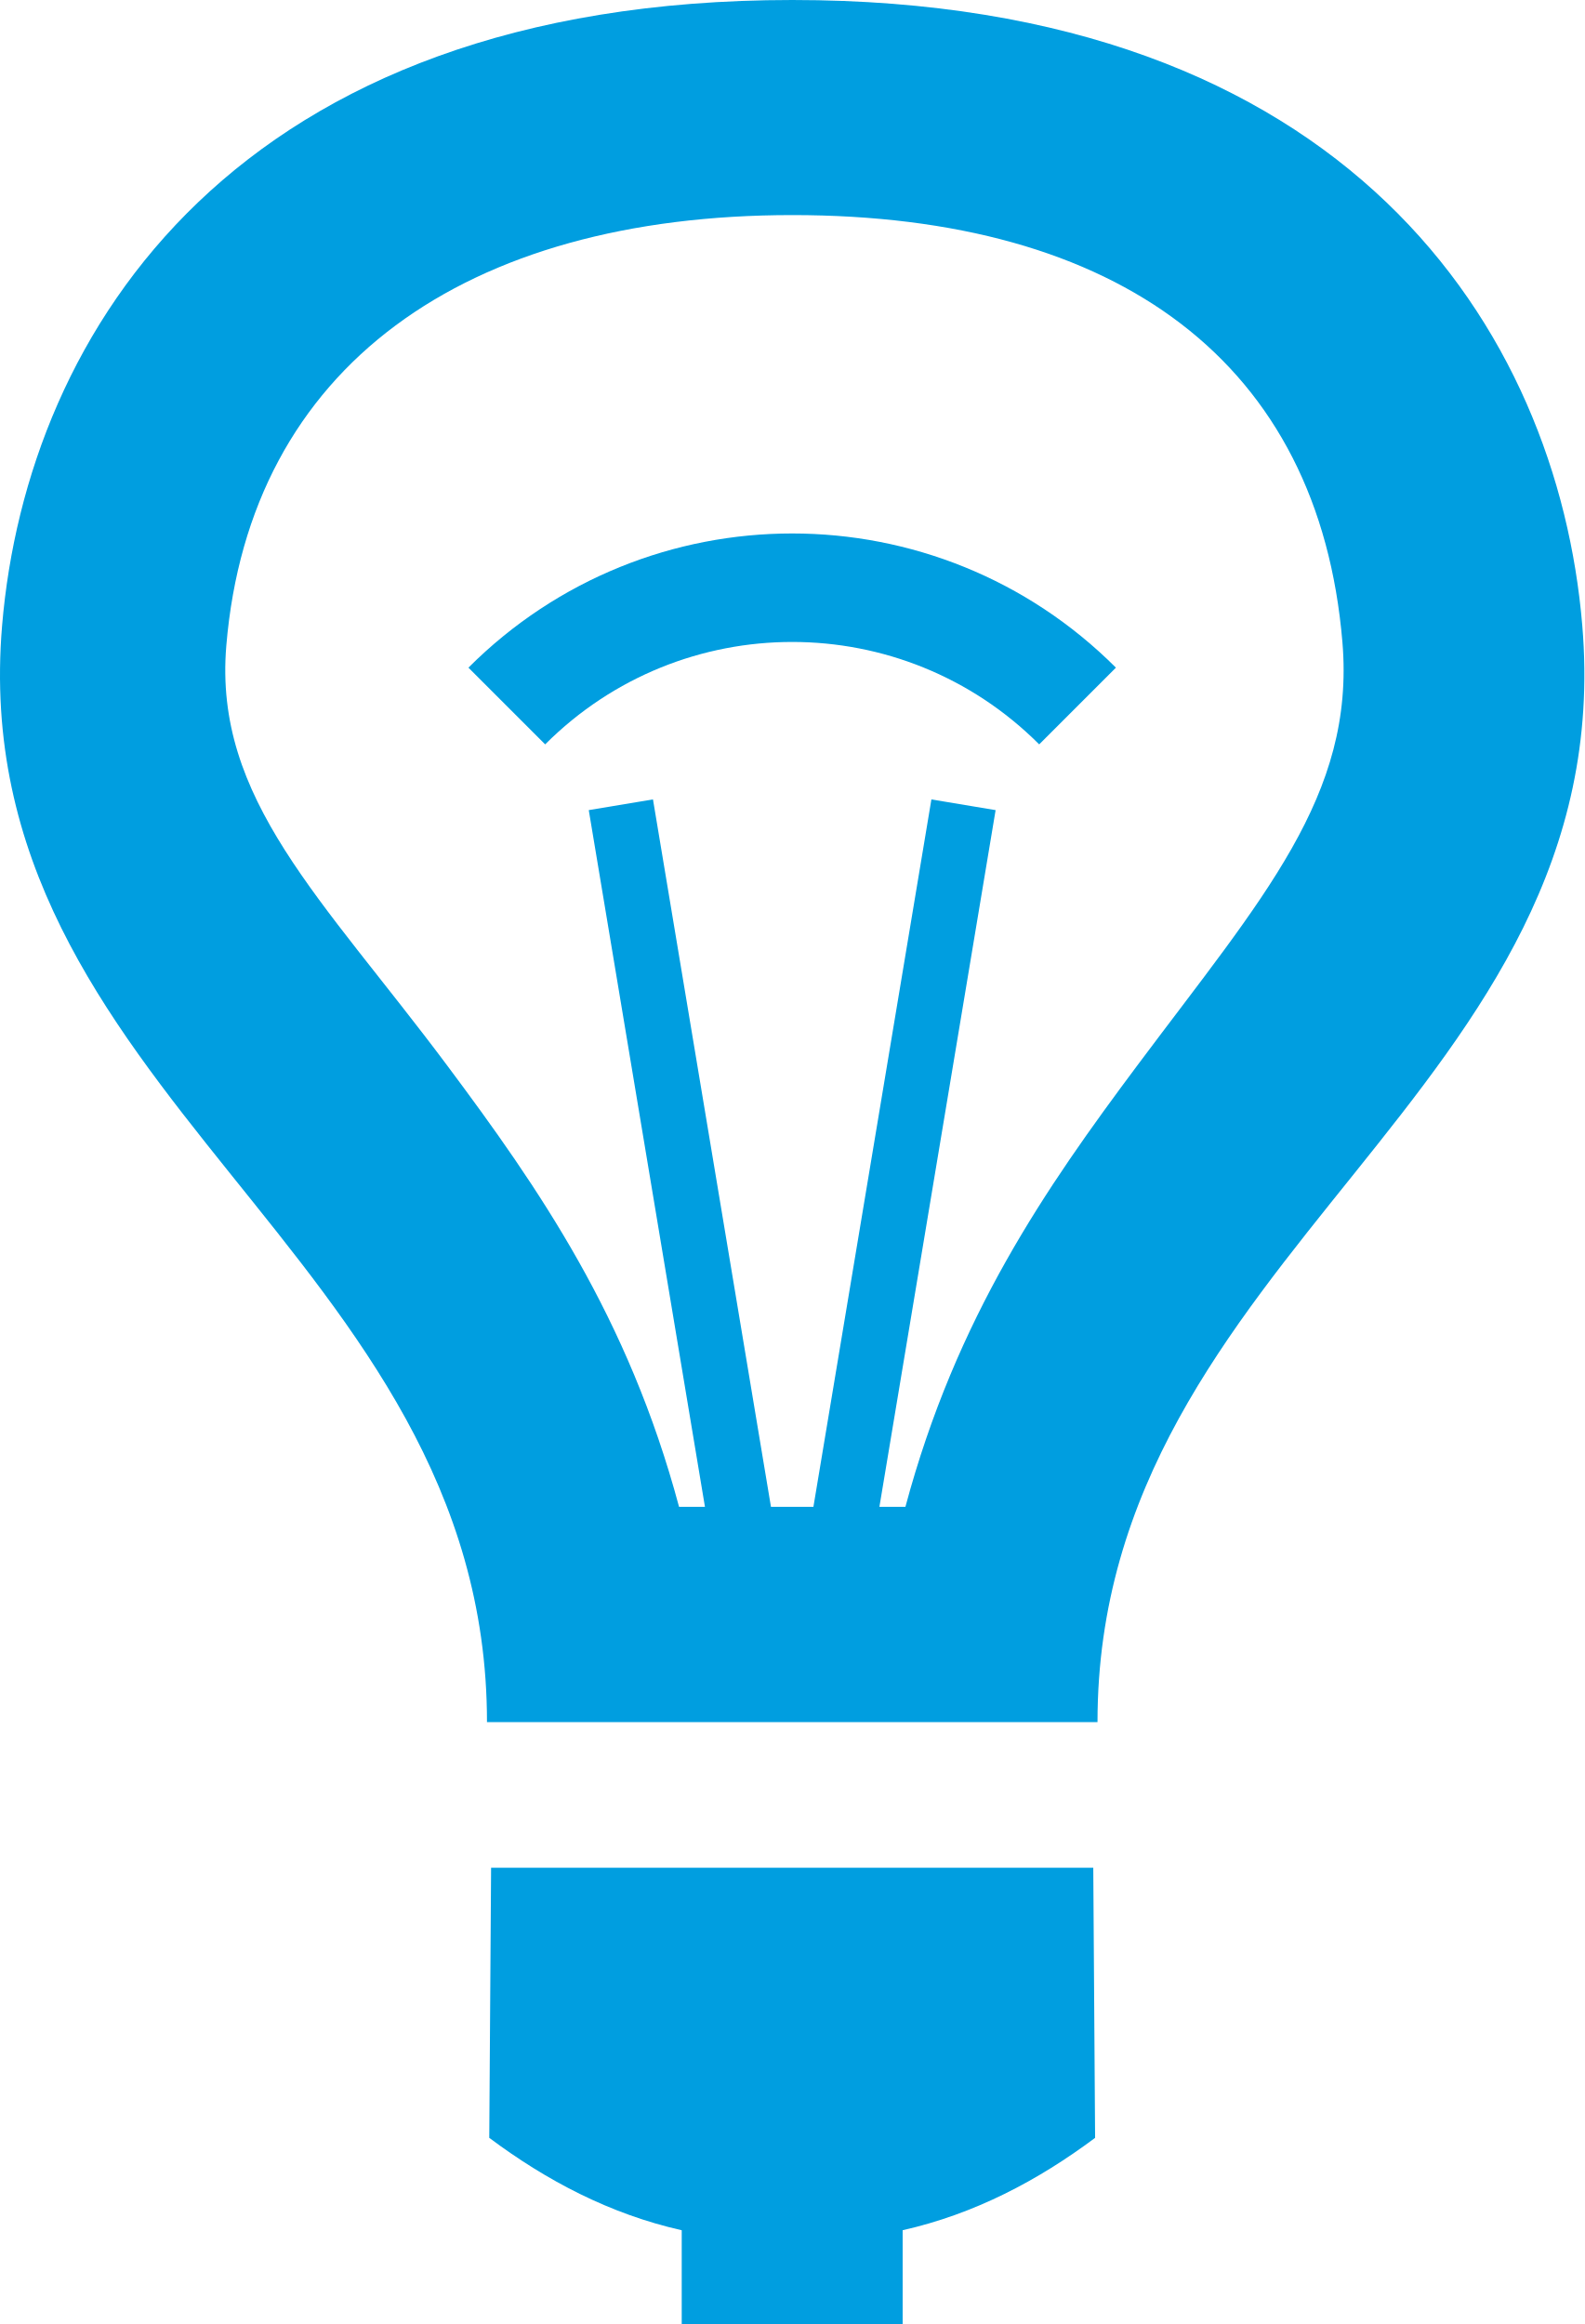
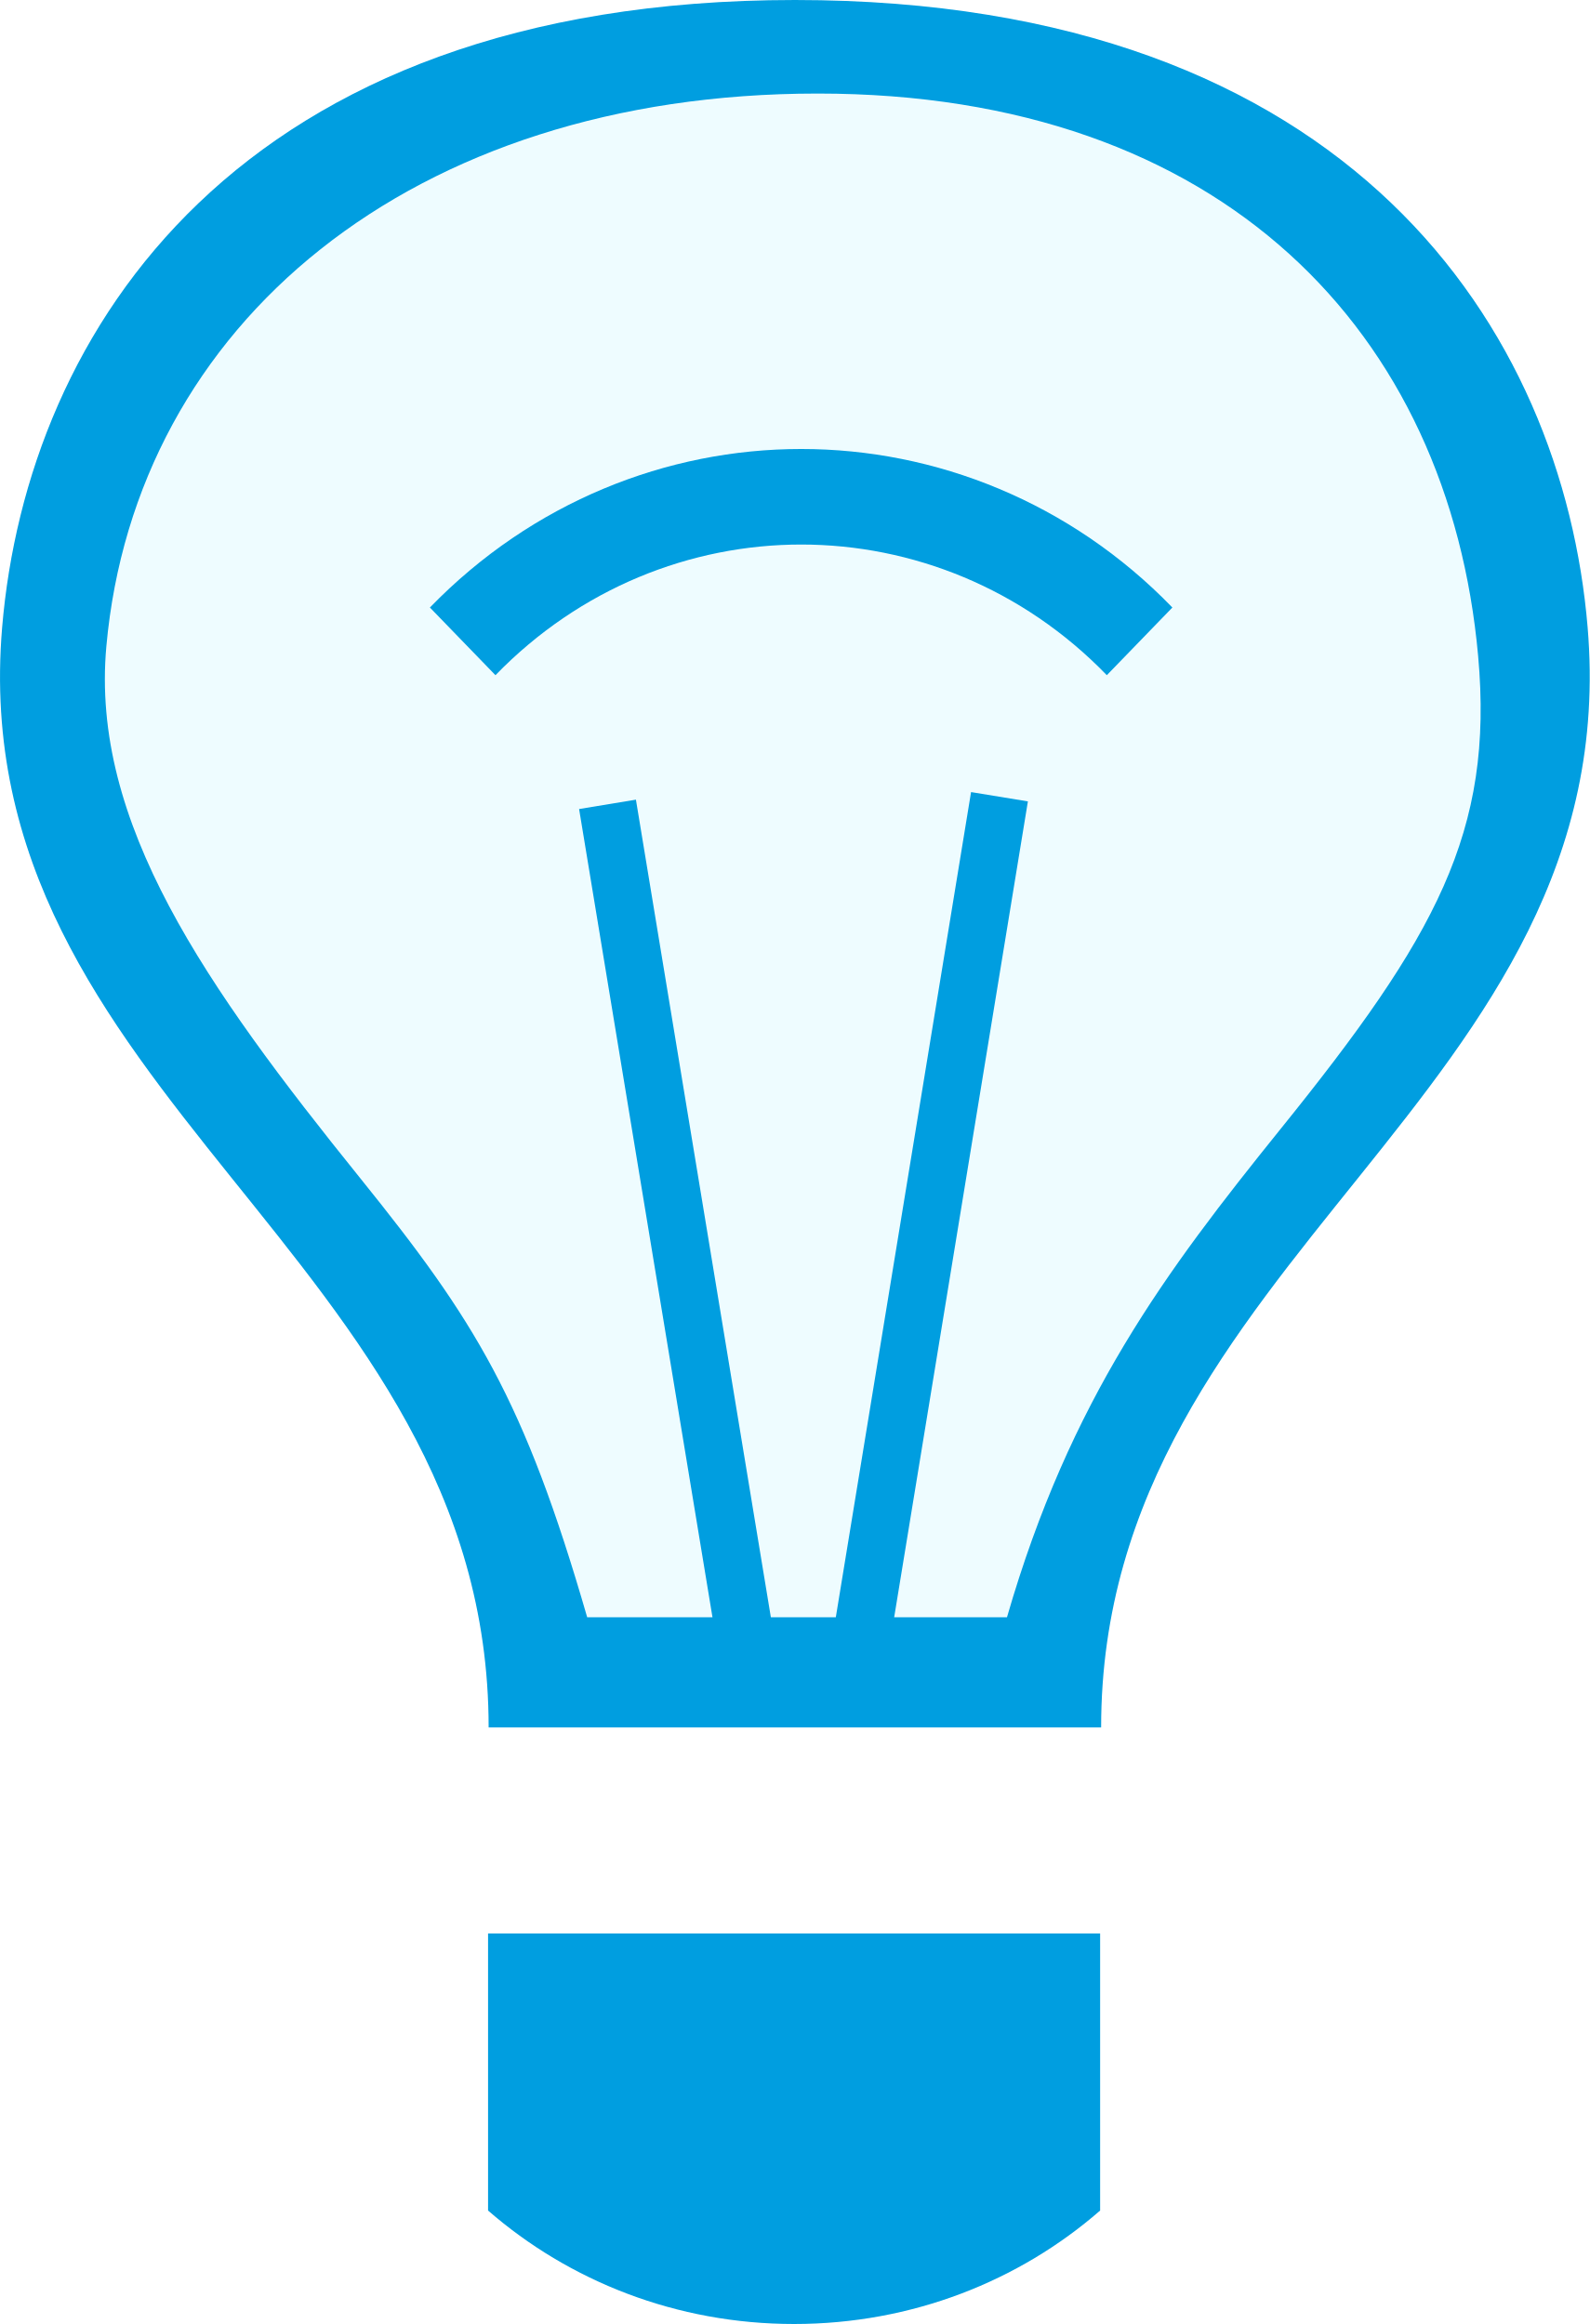
- <svg xmlns="http://www.w3.org/2000/svg" version="1.1" id="Light_bulb" x="0px" y="0px" width="438.07px" height="642.584px" viewBox="0 0 438.07 642.584" enable-background="new 0 0 438.07 642.584" xml:space="preserve">
-   <defs id="defs13" />
-   <g id="g8">
-     <path fill="#7C7C7C" d="M302.283,516.427h-166.5l-0.506,74.688c15.837,11.825,33.341,21.063,53.216,25.547v25.922h61.084v-25.928   c19.861-4.483,37.385-13.721,53.211-25.541L302.283,516.427z" id="path2" style="fill:#009ee0;fill-opacity:1" />
-     <path d="M437.488,172.928C430.666,91.434,372.615,0,219.049,0C65.485,0,7.434,91.434,0.58,172.958   c-10.859,129.146,134.067,173.524,134.067,303.206h168.805C303.453,346.482,448.344,302.104,437.488,172.928z M314.563,294.455   c-25.479,34.109-50.164,69.737-64.222,122.184h-7.19l32.129-192.64l-17.754-2.961l-32.623,195.601h-11.736l-32.623-195.601   l-17.754,2.961l32.125,192.64h-7.162c-14.051-52.441-38.741-88.069-64.248-122.214c-34.517-46.188-64.499-73.517-60.931-115.896   C69.053,101.2,128.7,59.469,219.05,59.469c90.313,0,145.646,40.81,152.124,118.134   C374.711,219.985,349.111,248.231,314.563,294.455z" id="path4" style="fill:#009ee0;fill-opacity:1;opacity:1" fill="#7C7C7C" />
-     <path fill="#7C7C7C" d="M219.035,147.501c-16.186,0-32.373,3.09-47.623,9.279c-15.248,6.186-29.557,15.484-41.892,27.825   l21.212,21.213c9.475-9.473,20.346-16.523,31.959-21.241c11.613-4.714,23.977-7.077,36.342-7.077   c12.367,0,24.727,2.362,36.339,7.077c11.616,4.717,22.485,11.771,31.959,21.241l21.214-21.213   c-12.335-12.341-26.643-21.644-41.891-27.825C251.406,150.591,235.214,147.502,219.035,147.501z" id="path6" style="fill:#009ee0;fill-opacity:1" />
+ <svg xmlns="http://www.w3.org/2000/svg" version="1.1" id="Light_bulb" x="0px" y="0px" width="11.178px" height="16.346px" viewBox="-376.123 -131.808 11.178 16.346" enable-background="new -376.123 -131.808 11.178 16.346" xml:space="preserve">
+   <g>
+     <path fill="#009EE0" d="M-364.959-127.396c-0.174-2.079-1.655-4.412-5.574-4.412s-5.4,2.333-5.575,4.413   c-0.277,3.295,3.421,4.428,3.421,7.737h4.307C-368.38-122.967-364.682-124.1-364.959-127.396z" />
+     <path fill="#009EE0" d="M-372.691-118.209v1.949c0.57,0.496,1.324,0.798,2.152,0.798s1.583-0.302,2.152-0.798v-1.949H-372.691z" />
+     <path fill="#EEFCFF" d="M-365.729-127.195c0.112,1.24-0.299,1.977-1.391,3.33c-0.805,0.999-1.478,1.896-1.922,3.432h-0.521l0,0   h-1.806l0,0h-0.625c-0.444-1.535-0.789-2.087-1.595-3.087c-1.09-1.352-1.899-2.502-1.786-3.743   c0.205-2.264,2.146-3.887,5.001-3.887C-367.519-131.151-365.933-129.459-365.729-127.195z" />
+     <rect x="-371.572" y="-126.209" transform="matrix(-0.9867 0.1628 -0.1628 -0.9867 -757.8385 -184.2239)" fill="#009EE0" width="0.405" height="6.079" />
+     <rect x="-369.811" y="-126.235" transform="matrix(0.9868 0.1617 -0.1617 0.9868 -24.7773 58.1303)" fill="#009EE0" width="0.405" height="6.079" />
+     <path fill="#009EE0" d="M-372.639-127.059c0.298-0.307,0.641-0.536,1.006-0.689c0.366-0.153,0.755-0.23,1.144-0.23   c0.389,0,0.778,0.077,1.144,0.23c0.365,0.153,0.708,0.382,1.005,0.689l0.461-0.476c-0.359-0.371-0.776-0.65-1.221-0.836   s-0.917-0.279-1.389-0.279s-0.944,0.093-1.389,0.279s-0.862,0.465-1.222,0.836L-372.639-127.059z" />
  </g>
</svg>
